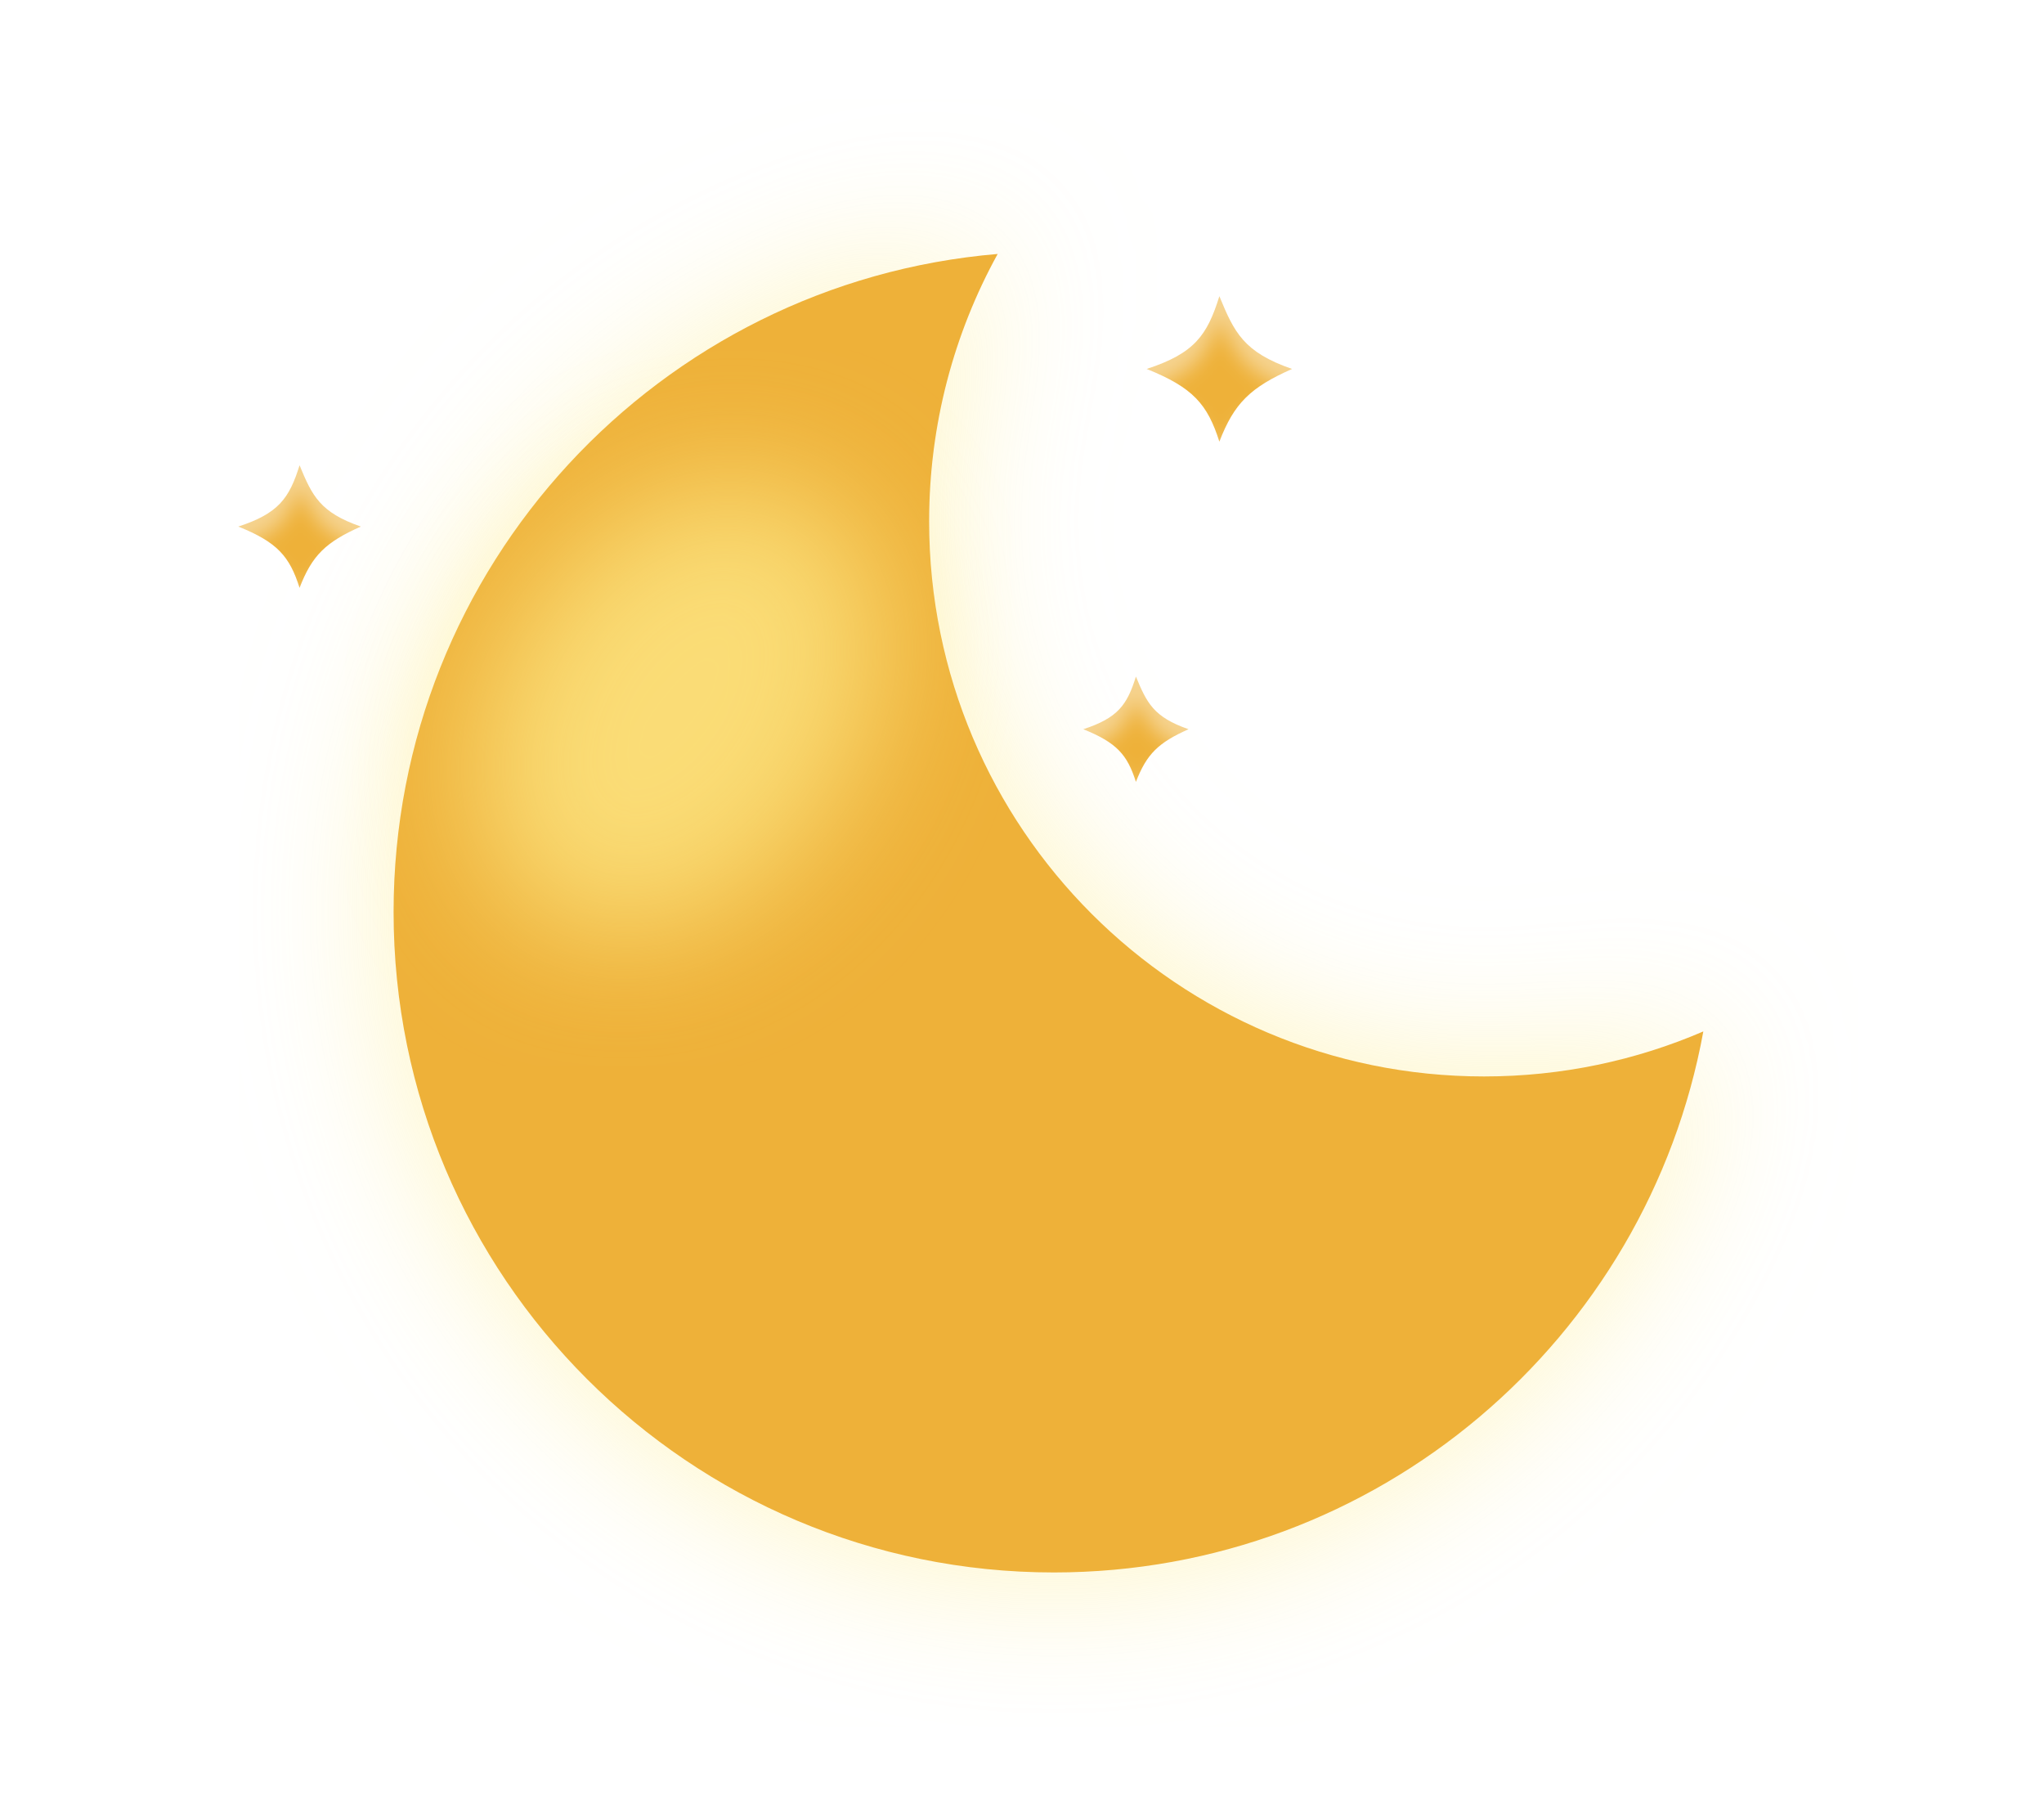
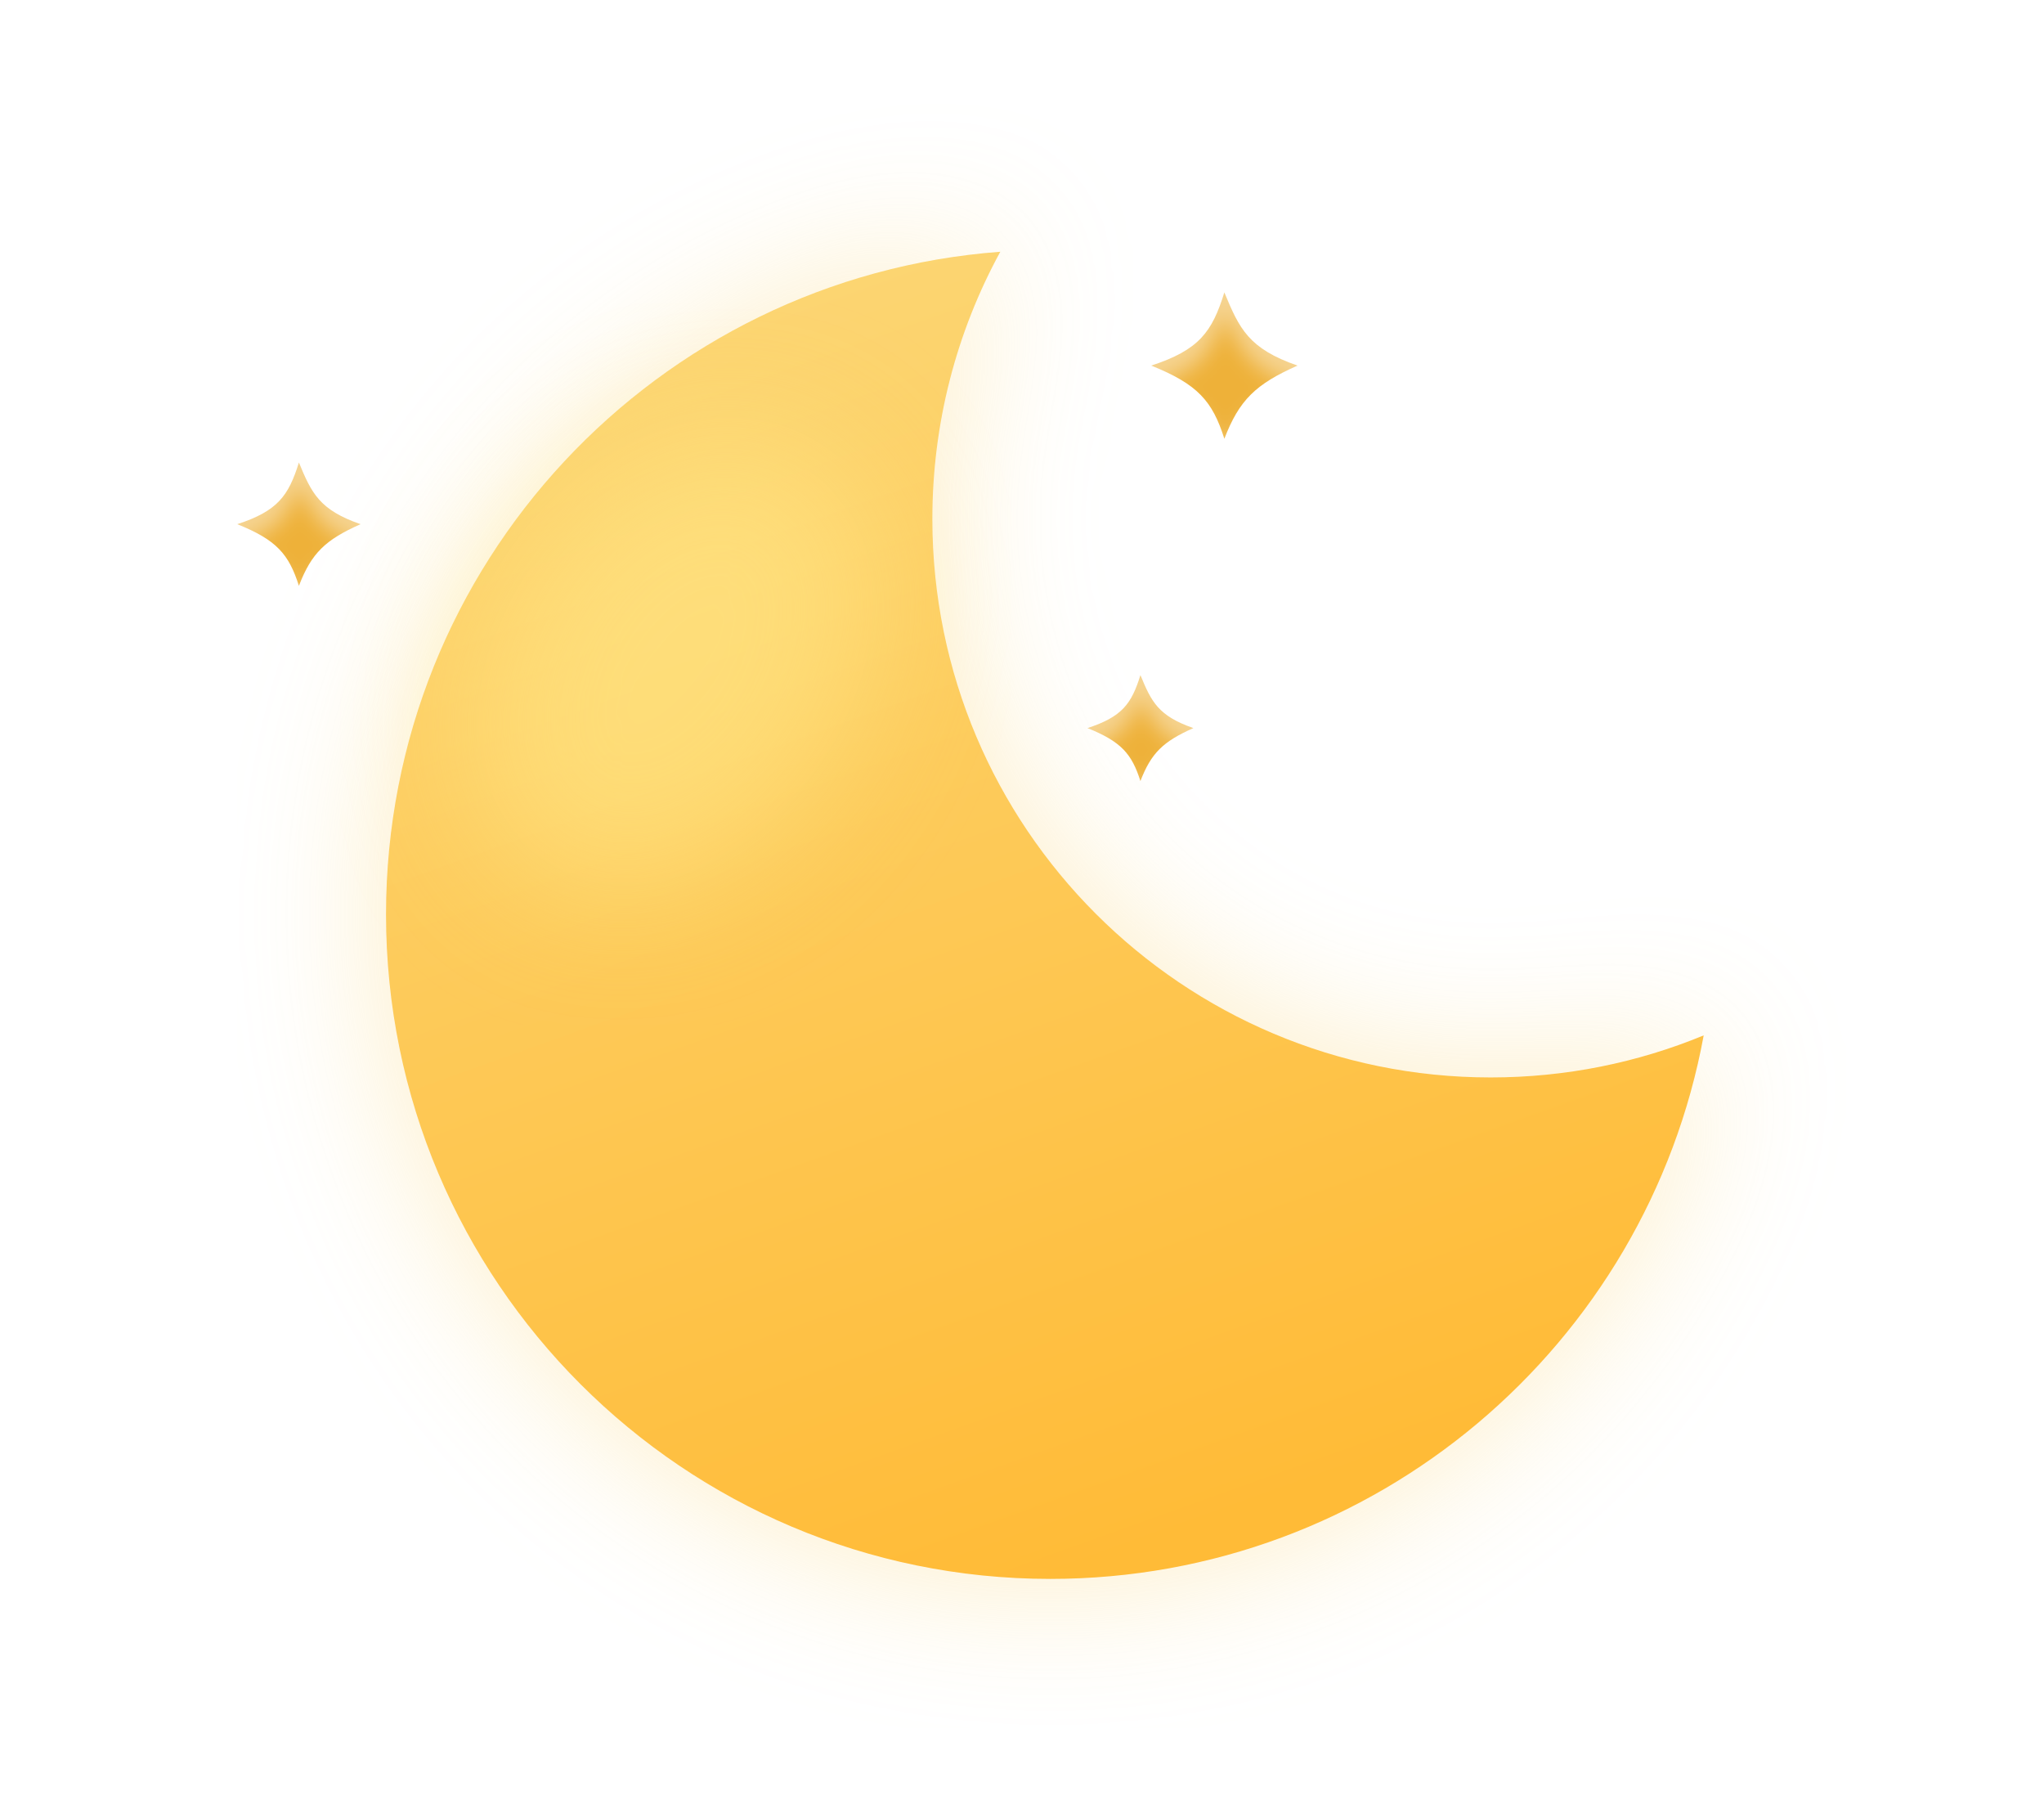
<svg xmlns="http://www.w3.org/2000/svg" width="90" height="80" viewBox="0 0 90 80" fill="none">
-   <g filter="url(#filter0_d_213_1867)">
-     <path fill-rule="evenodd" clip-rule="evenodd" d="M75 45.403C72.038 46.679 68.774 47.385 65.345 47.385C51.851 47.385 40.911 36.446 40.911 22.951C40.911 18.683 42.006 14.671 43.929 11.179C29.031 12.434 17.33 24.924 17.33 40.147C17.33 56.203 30.346 69.219 46.402 69.219C60.663 69.219 72.526 58.95 75 45.403Z" fill="#EEB139" />
+   <g filter="url(#filter0_d_226_283)">
+     <path fill-rule="evenodd" clip-rule="evenodd" d="M75.016 45.577C72.126 46.771 68.959 47.429 65.638 47.429C52.06 47.429 41.053 36.422 41.053 22.845C41.053 18.584 42.137 14.576 44.045 11.082C28.919 12.208 16.997 24.838 16.997 40.251C16.997 56.406 30.093 69.503 46.248 69.503C60.585 69.503 72.512 59.189 75.016 45.577Z" fill="url(#paint0_linear_226_283)" />
  </g>
-   <g filter="url(#filter1_i_213_1867)">
-     <path d="M56.891 16.241C55.06 17.054 54.345 17.741 53.69 19.442C53.168 17.794 52.526 17.058 50.489 16.241C52.585 15.558 53.154 14.767 53.69 13.039C54.348 14.632 54.755 15.501 56.891 16.241Z" fill="#EEB139" />
+   <g filter="url(#filter1_i_226_283)">
+     <path d="M57.131 16.093C55.289 16.911 54.569 17.603 53.91 19.314C53.385 17.655 52.74 16.916 50.689 16.093C52.799 15.406 53.371 14.61 53.91 12.872C54.573 14.474 54.982 15.348 57.131 16.093Z" fill="#EEB139" />
  </g>
-   <g filter="url(#filter2_i_213_1867)">
-     <path d="M52.334 32.1C51.008 32.689 50.491 33.187 50.016 34.419C49.638 33.225 49.174 32.693 47.698 32.1C49.216 31.606 49.628 31.033 50.016 29.782C50.493 30.935 50.788 31.564 52.334 32.1Z" fill="#EEB139" />
+   <g filter="url(#filter2_i_226_283)">
+     <path d="M52.547 32.05C51.212 32.643 50.691 33.144 50.214 34.383C49.834 33.182 49.367 32.646 47.882 32.05C49.409 31.553 49.824 30.977 50.214 29.718C50.694 30.878 50.99 31.511 52.547 32.05Z" fill="#EEB139" />
  </g>
-   <g filter="url(#filter3_i_213_1867)">
-     <path d="M15.888 23.179C14.345 23.864 13.742 24.444 13.19 25.877C12.75 24.488 12.209 23.868 10.492 23.179C12.259 22.603 12.738 21.937 13.19 20.481C13.745 21.823 14.088 22.555 15.888 23.179Z" fill="#EEB139" />
+   <g filter="url(#filter3_i_226_283)">
+     <path d="M15.876 23.074C14.323 23.764 13.716 24.346 13.161 25.789C12.718 24.391 12.174 23.767 10.446 23.074C12.224 22.495 12.706 21.824 13.161 20.359C13.719 21.709 14.064 22.446 15.876 23.074Z" fill="#EEB139" />
  </g>
-   <g filter="url(#filter4_f_213_1867)">
-     <path d="M36.374 35.631C39.792 30.648 39.658 24.614 36.073 22.155C32.488 19.697 26.811 21.744 23.393 26.727C19.974 31.711 20.109 37.745 23.694 40.203C27.278 42.662 32.955 40.615 36.374 35.631Z" fill="#FFED8E" fill-opacity="0.72" />
+   <g filter="url(#filter4_f_226_283)">
+     <path d="M36.286 33.718C39.726 28.703 39.59 22.633 35.983 20.159C32.377 17.685 26.665 19.744 23.225 24.759C19.785 29.773 19.921 35.844 23.528 38.318C27.134 40.792 32.846 38.732 36.286 33.718Z" fill="#FFED8E" fill-opacity="0.5" />
  </g>
  <defs>
-     <filter id="filter0_d_213_1867" x="10.539" y="4.388" width="71.252" height="71.623" filterUnits="userSpaceOnUse" color-interpolation-filters="sRGB">
+     <filter id="filter0_d_226_283" x="10.446" y="4.53" width="71.121" height="71.523" filterUnits="userSpaceOnUse" color-interpolation-filters="sRGB">
      <feFlood flood-opacity="0" result="BackgroundImageFix" />
      <feColorMatrix in="SourceAlpha" type="matrix" values="0 0 0 0 0 0 0 0 0 0 0 0 0 0 0 0 0 0 127 0" result="hardAlpha" />
      <feOffset />
-       <feGaussianBlur stdDeviation="3.396" />
-       <feColorMatrix type="matrix" values="0 0 0 0 0.993 0 0 0 0 0.932 0 0 0 0 0.596 0 0 0 0.6 0" />
-       <feBlend mode="normal" in2="BackgroundImageFix" result="effect1_dropShadow_213_1867" />
-       <feBlend mode="normal" in="SourceGraphic" in2="effect1_dropShadow_213_1867" result="shape" />
+       <feGaussianBlur stdDeviation="3.276" />
+       <feColorMatrix type="matrix" values="0 0 0 0 0.98 0 0 0 0 0.829 0 0 0 0 0.441 0 0 0 0.4 0" />
+       <feBlend mode="normal" in2="BackgroundImageFix" result="effect1_dropShadow_226_283" />
+       <feBlend mode="normal" in="SourceGraphic" in2="effect1_dropShadow_226_283" result="shape" />
    </filter>
-     <filter id="filter1_i_213_1867" x="50.488" y="13.039" width="6.403" height="7.301" filterUnits="userSpaceOnUse" color-interpolation-filters="sRGB">
+     <filter id="filter1_i_226_283" x="50.689" y="12.872" width="6.442" height="7.346" filterUnits="userSpaceOnUse" color-interpolation-filters="sRGB">
      <feFlood flood-opacity="0" result="BackgroundImageFix" />
      <feBlend mode="normal" in="SourceGraphic" in2="BackgroundImageFix" result="shape" />
      <feColorMatrix in="SourceAlpha" type="matrix" values="0 0 0 0 0 0 0 0 0 0 0 0 0 0 0 0 0 0 127 0" result="hardAlpha" />
-       <feOffset dy="0.898" />
-       <feGaussianBlur stdDeviation="0.449" />
+       <feOffset dy="0.904" />
+       <feGaussianBlur stdDeviation="0.452" />
      <feComposite in2="hardAlpha" operator="arithmetic" k2="-1" k3="1" />
      <feColorMatrix type="matrix" values="0 0 0 0 1 0 0 0 0 1 0 0 0 0 1 0 0 0 0.44 0" />
-       <feBlend mode="normal" in2="shape" result="effect1_innerShadow_213_1867" />
+       <feBlend mode="normal" in2="shape" result="effect1_innerShadow_226_283" />
    </filter>
-     <filter id="filter2_i_213_1867" x="47.698" y="29.782" width="4.636" height="5.535" filterUnits="userSpaceOnUse" color-interpolation-filters="sRGB">
+     <filter id="filter2_i_226_283" x="47.882" y="29.718" width="4.665" height="5.569" filterUnits="userSpaceOnUse" color-interpolation-filters="sRGB">
      <feFlood flood-opacity="0" result="BackgroundImageFix" />
      <feBlend mode="normal" in="SourceGraphic" in2="BackgroundImageFix" result="shape" />
      <feColorMatrix in="SourceAlpha" type="matrix" values="0 0 0 0 0 0 0 0 0 0 0 0 0 0 0 0 0 0 127 0" result="hardAlpha" />
-       <feOffset dy="0.898" />
-       <feGaussianBlur stdDeviation="0.449" />
+       <feOffset dy="0.904" />
+       <feGaussianBlur stdDeviation="0.452" />
      <feComposite in2="hardAlpha" operator="arithmetic" k2="-1" k3="1" />
      <feColorMatrix type="matrix" values="0 0 0 0 1 0 0 0 0 1 0 0 0 0 1 0 0 0 0.44 0" />
-       <feBlend mode="normal" in2="shape" result="effect1_innerShadow_213_1867" />
+       <feBlend mode="normal" in2="shape" result="effect1_innerShadow_226_283" />
    </filter>
-     <filter id="filter3_i_213_1867" x="10.492" y="20.481" width="5.396" height="6.295" filterUnits="userSpaceOnUse" color-interpolation-filters="sRGB">
+     <filter id="filter3_i_226_283" x="10.446" y="20.359" width="5.43" height="6.334" filterUnits="userSpaceOnUse" color-interpolation-filters="sRGB">
      <feFlood flood-opacity="0" result="BackgroundImageFix" />
      <feBlend mode="normal" in="SourceGraphic" in2="BackgroundImageFix" result="shape" />
      <feColorMatrix in="SourceAlpha" type="matrix" values="0 0 0 0 0 0 0 0 0 0 0 0 0 0 0 0 0 0 127 0" result="hardAlpha" />
-       <feOffset dy="0.898" />
-       <feGaussianBlur stdDeviation="0.449" />
+       <feOffset dy="0.904" />
+       <feGaussianBlur stdDeviation="0.452" />
      <feComposite in2="hardAlpha" operator="arithmetic" k2="-1" k3="1" />
      <feColorMatrix type="matrix" values="0 0 0 0 1 0 0 0 0 1 0 0 0 0 1 0 0 0 0.44 0" />
-       <feBlend mode="normal" in2="shape" result="effect1_innerShadow_213_1867" />
+       <feBlend mode="normal" in2="shape" result="effect1_innerShadow_226_283" />
    </filter>
-     <filter id="filter4_f_213_1867" x="15.217" y="15.417" width="29.333" height="31.525" filterUnits="userSpaceOnUse" color-interpolation-filters="sRGB">
+     <filter id="filter4_f_226_283" x="14.999" y="13.379" width="29.514" height="31.719" filterUnits="userSpaceOnUse" color-interpolation-filters="sRGB">
      <feFlood flood-opacity="0" result="BackgroundImageFix" />
      <feBlend mode="normal" in="SourceGraphic" in2="BackgroundImageFix" result="shape" />
-       <feGaussianBlur stdDeviation="2.849" result="effect1_foregroundBlur_213_1867" />
+       <feGaussianBlur stdDeviation="2.866" result="effect1_foregroundBlur_226_283" />
    </filter>
+     <linearGradient id="paint0_linear_226_283" x1="27.76" y1="12.872" x2="47.882" y2="69.025" gradientUnits="userSpaceOnUse">
+       <stop stop-color="#FCD674" />
+       <stop offset="1" stop-color="#FFBB37" />
+     </linearGradient>
  </defs>
</svg>
